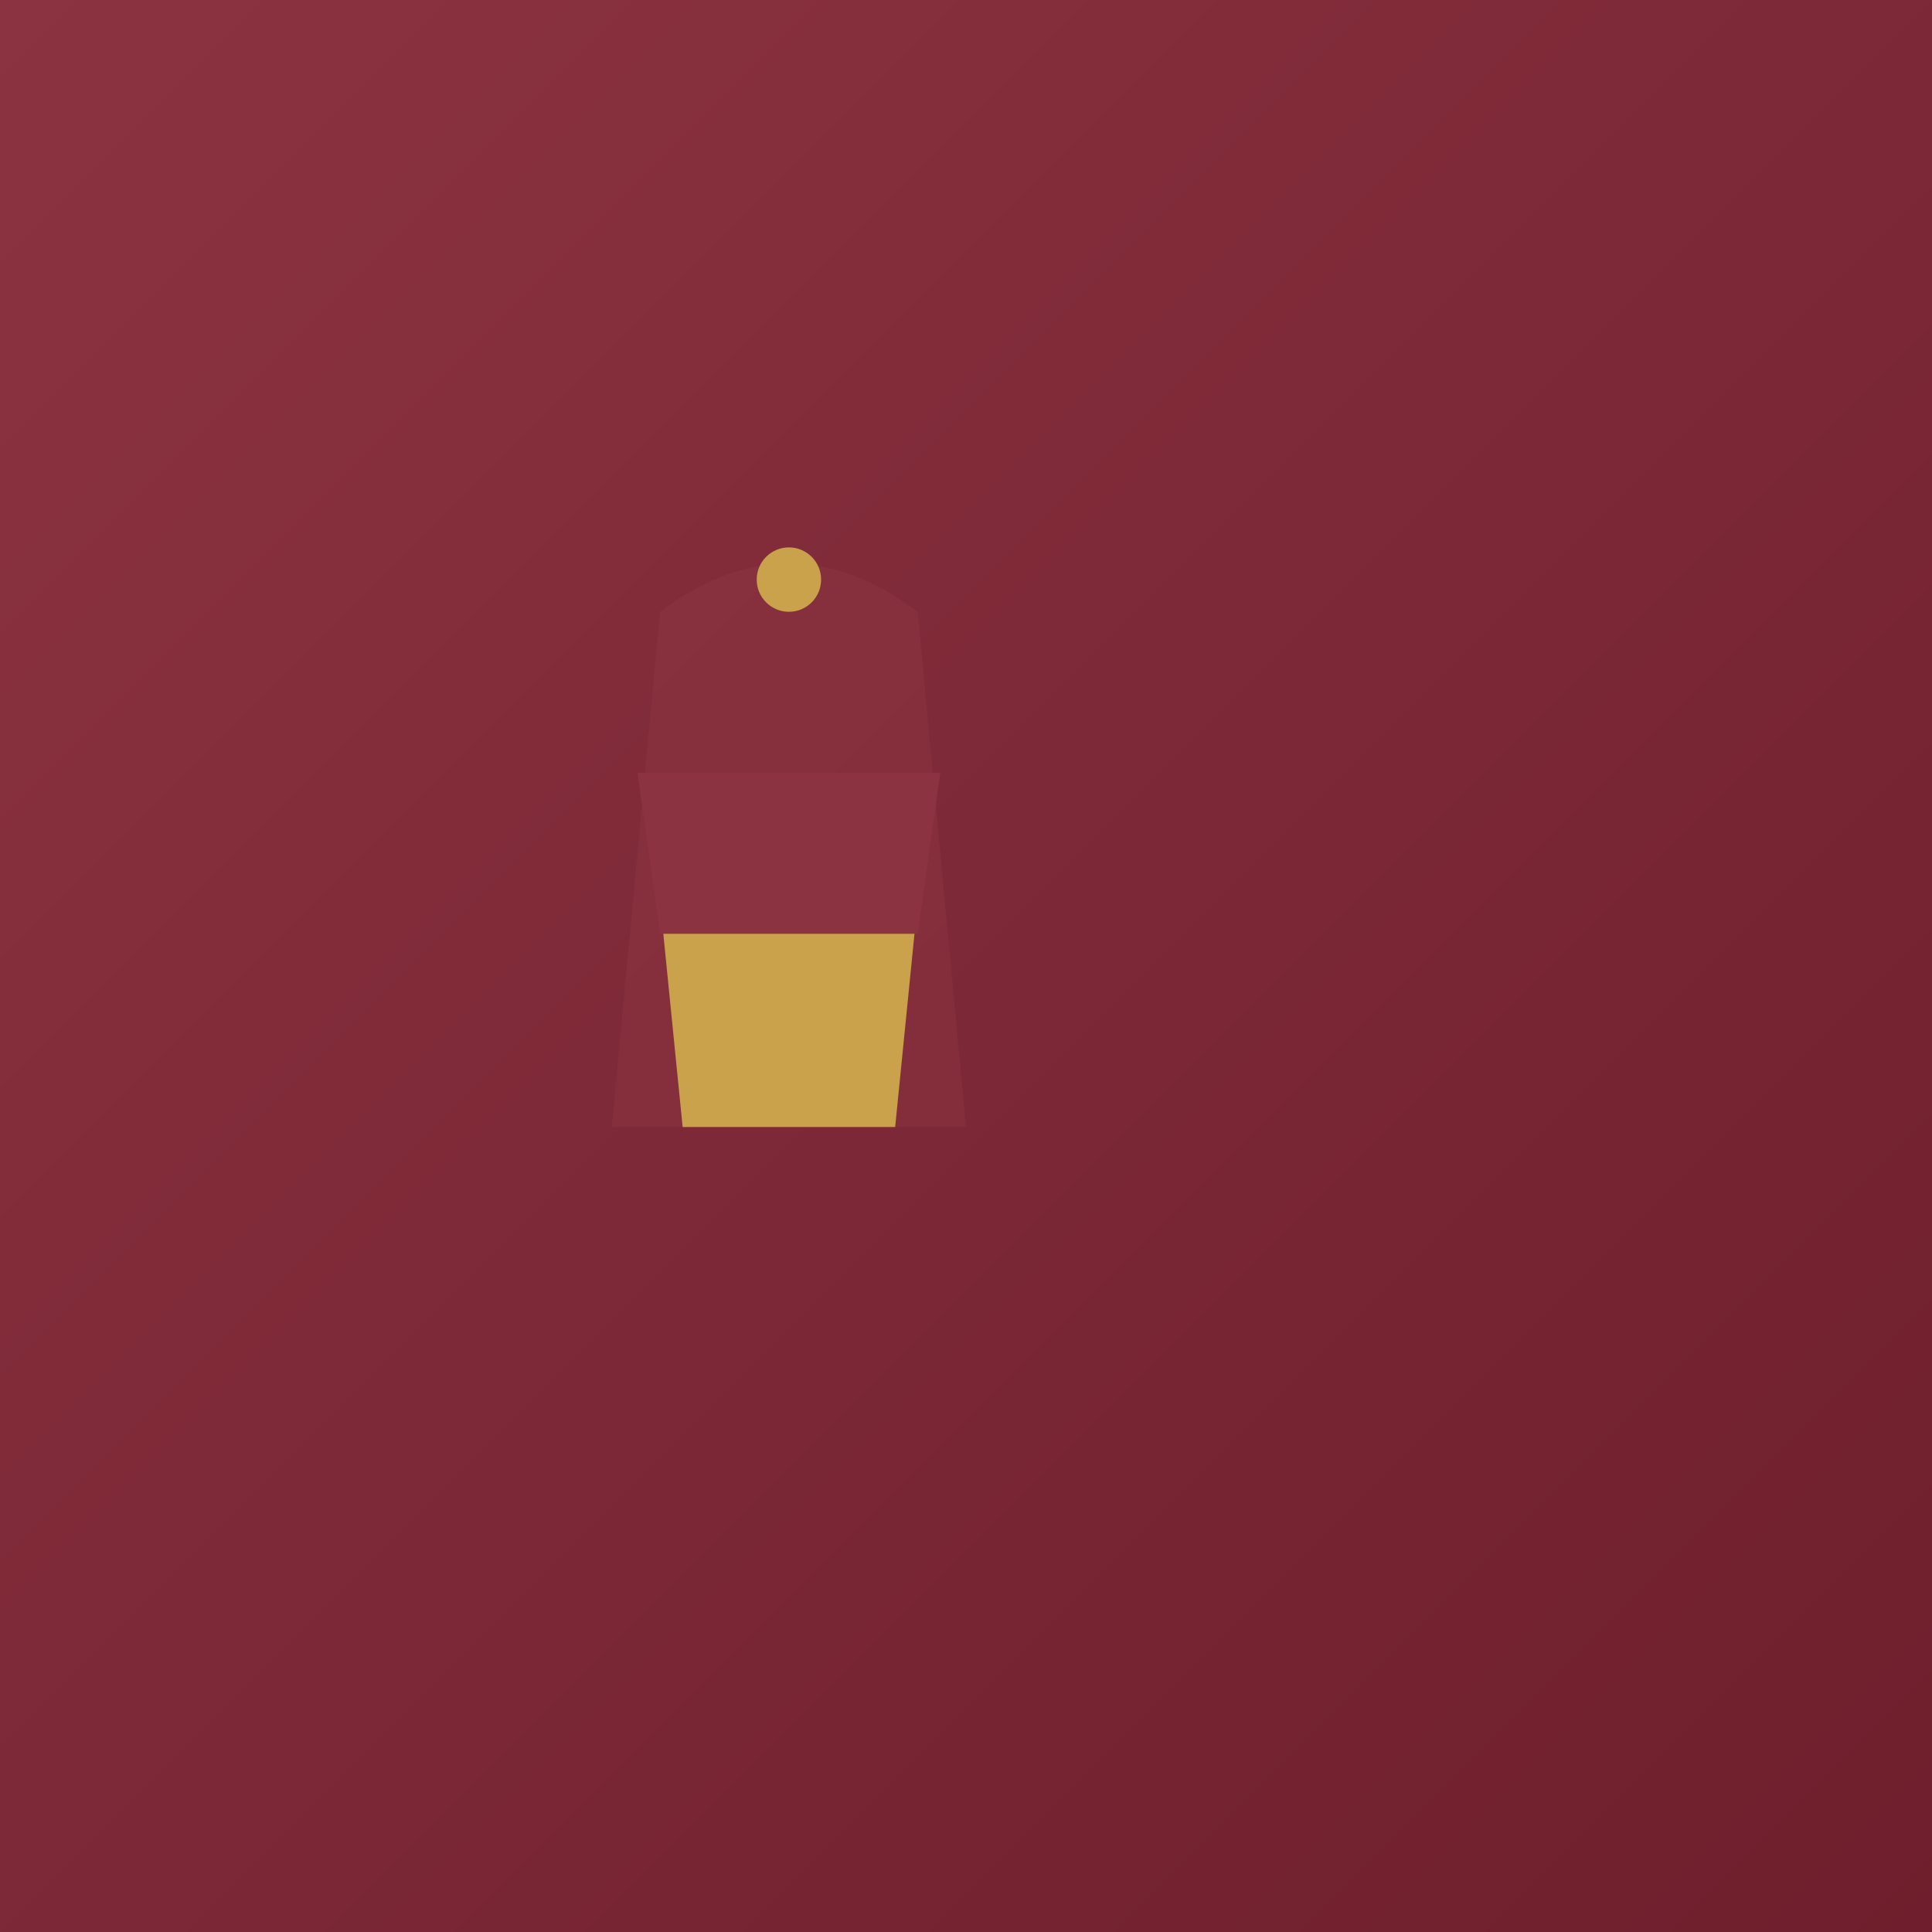
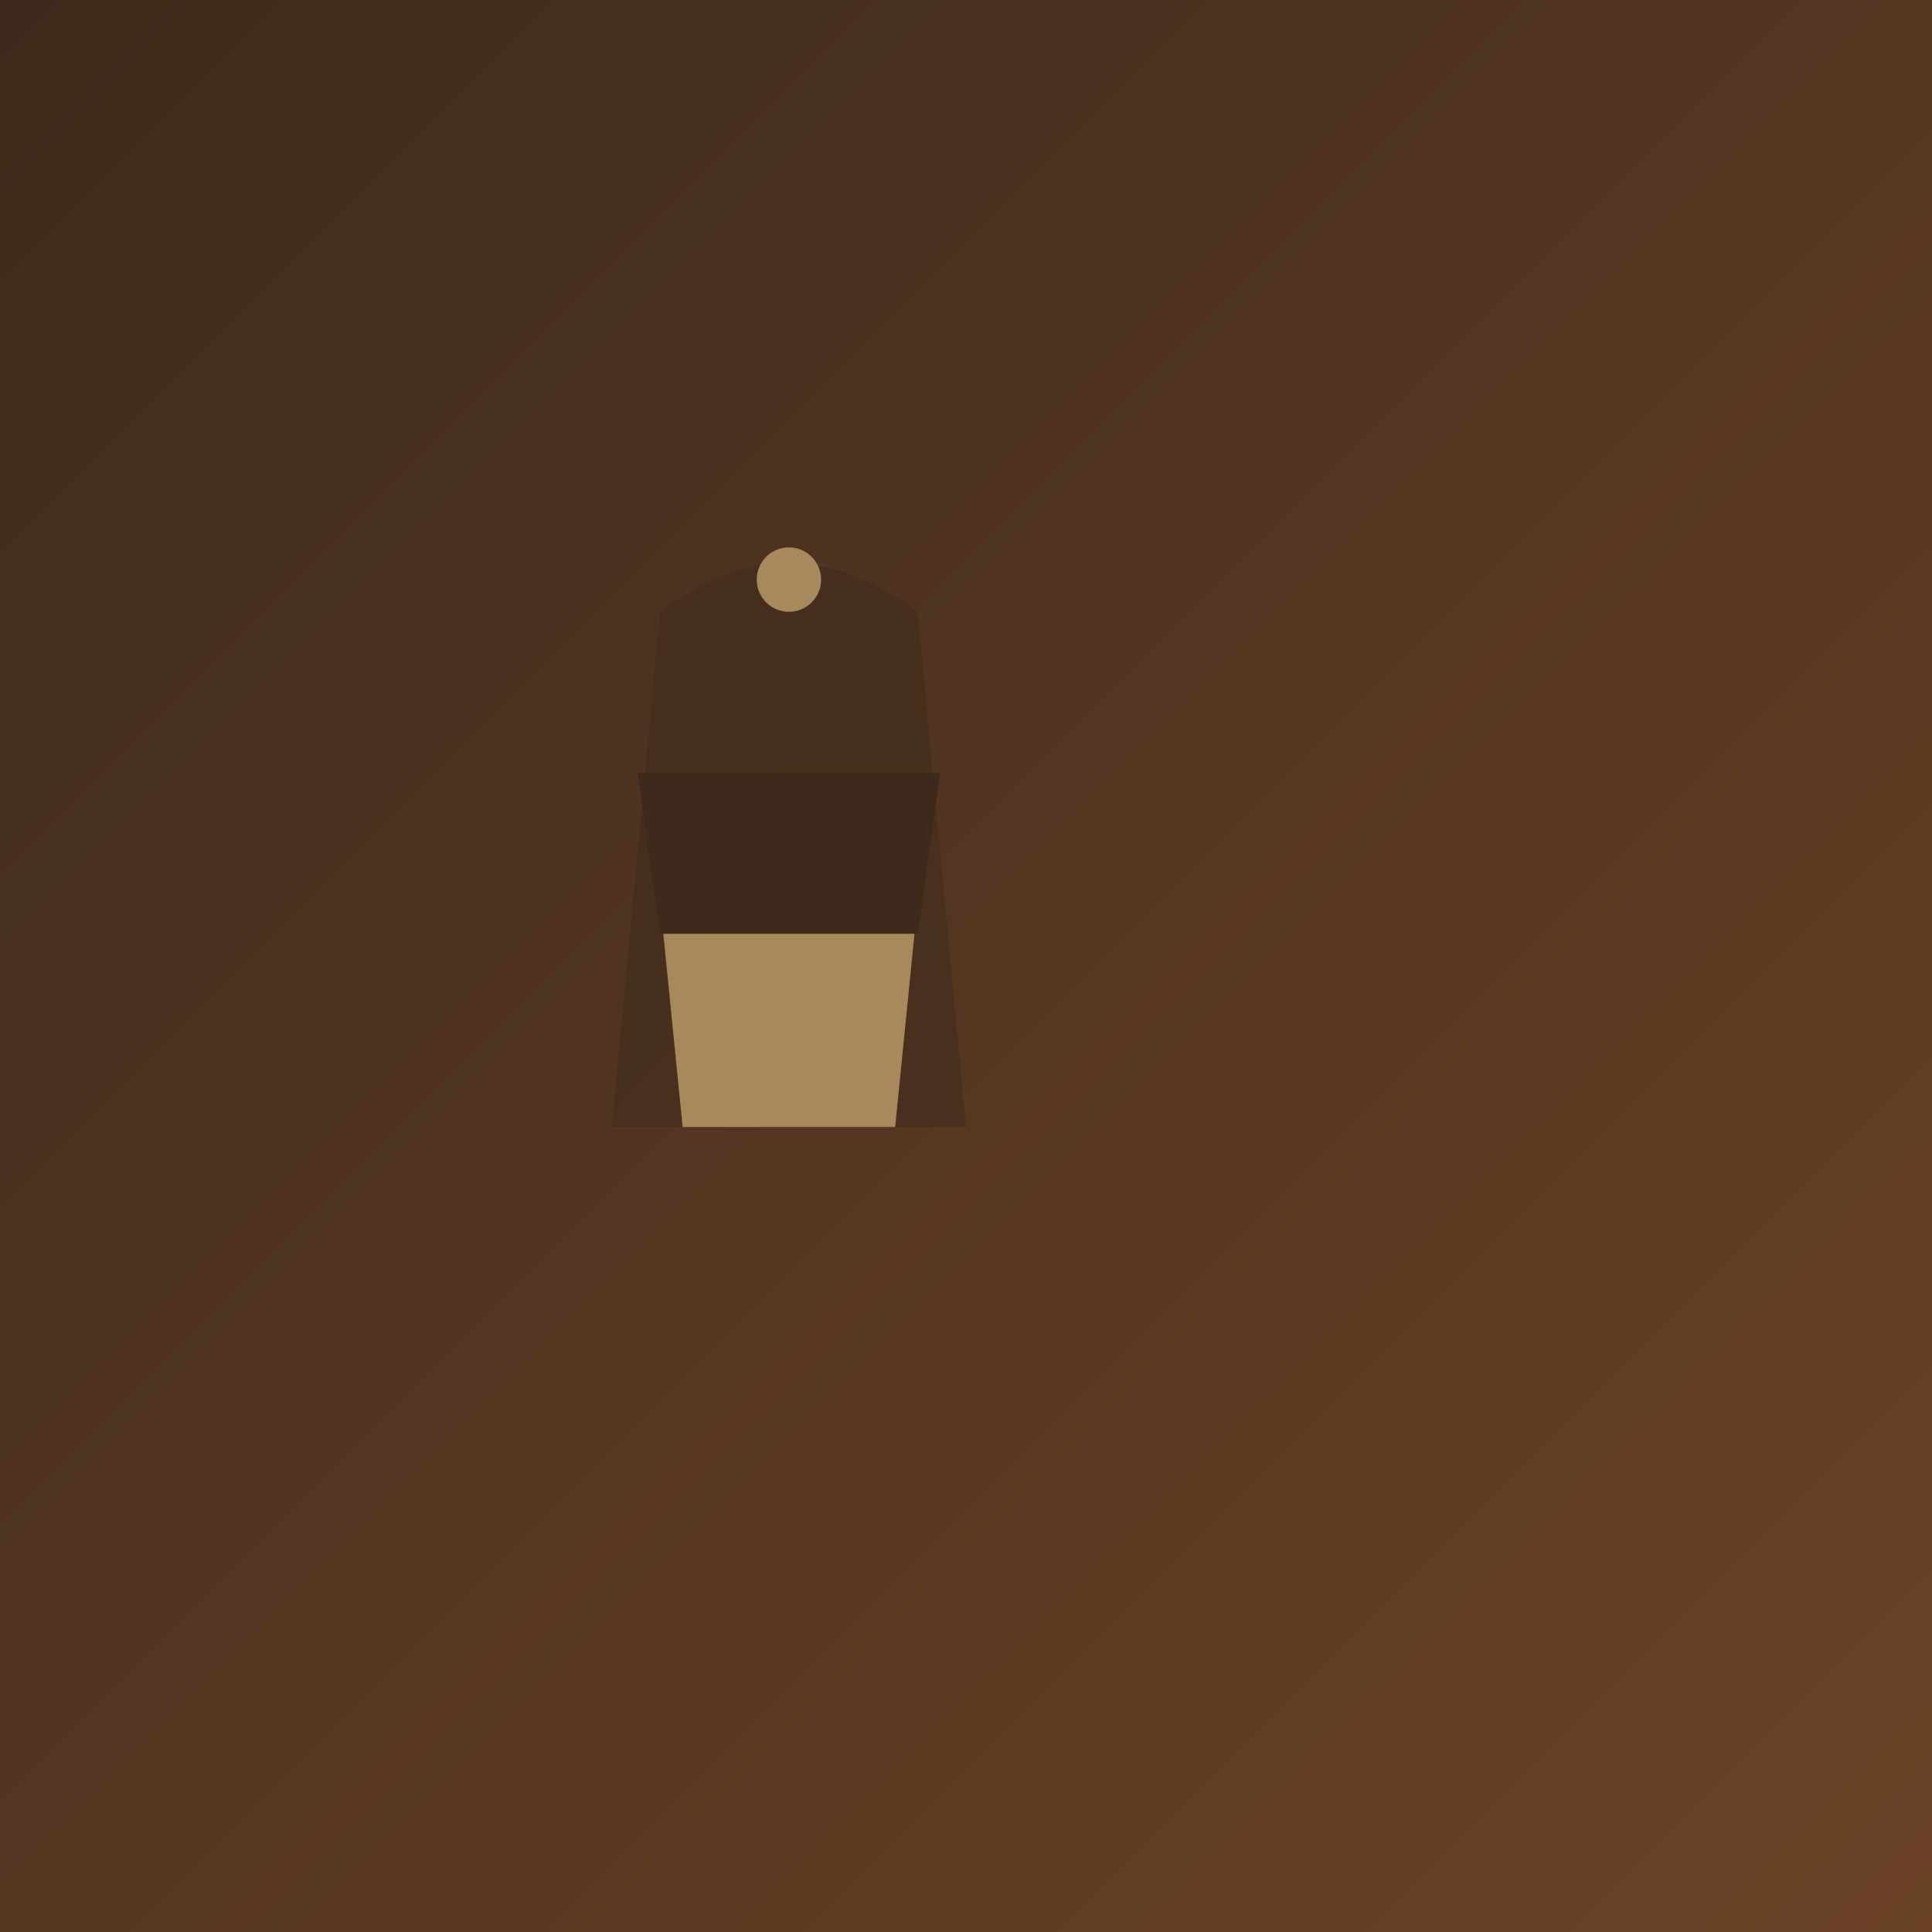
<svg xmlns="http://www.w3.org/2000/svg" viewBox="0 0 600 600">
  <defs>
    <linearGradient id="g17" x1="0" y1="0" x2="1" y2="1">
-       <stop offset="0%" stop-color="#8c3341" />
-       <stop offset="100%" stop-color="#6e1e2c" />
+       <stop offset="0%" stop-color="#3d2a1c" />
+       <stop offset="100%" stop-color="#6b4226" />
    </linearGradient>
  </defs>
  <rect width="600" height="600" fill="url(#g17)" />
  <g transform="translate(190,150)">
-     <path d="M0 200 L110 200 L95 40 Q55 10 15 40 Z" fill="#8c3341" opacity="0.5" />
-     <path d="M15 130 L95 130 L88 200 L22 200 Z" fill="#c9a24b" />
-     <path d="M8 90 L102 90 L95 140 L15 140 Z" fill="#8c3341" />
-     <circle cx="55" cy="30" r="10" fill="#c9a24b" />
+     <path d="M0 200 L110 200 L95 40 Q55 10 15 40 Z" fill="#3d2a1c" opacity="0.5" />
+     <path d="M15 130 L95 130 L88 200 L22 200 Z" fill="#a8895c" />
+     <path d="M8 90 L102 90 L95 140 L15 140 Z" fill="#3d2a1c" />
+     <circle cx="55" cy="30" r="10" fill="#a8895c" />
  </g>
</svg>
